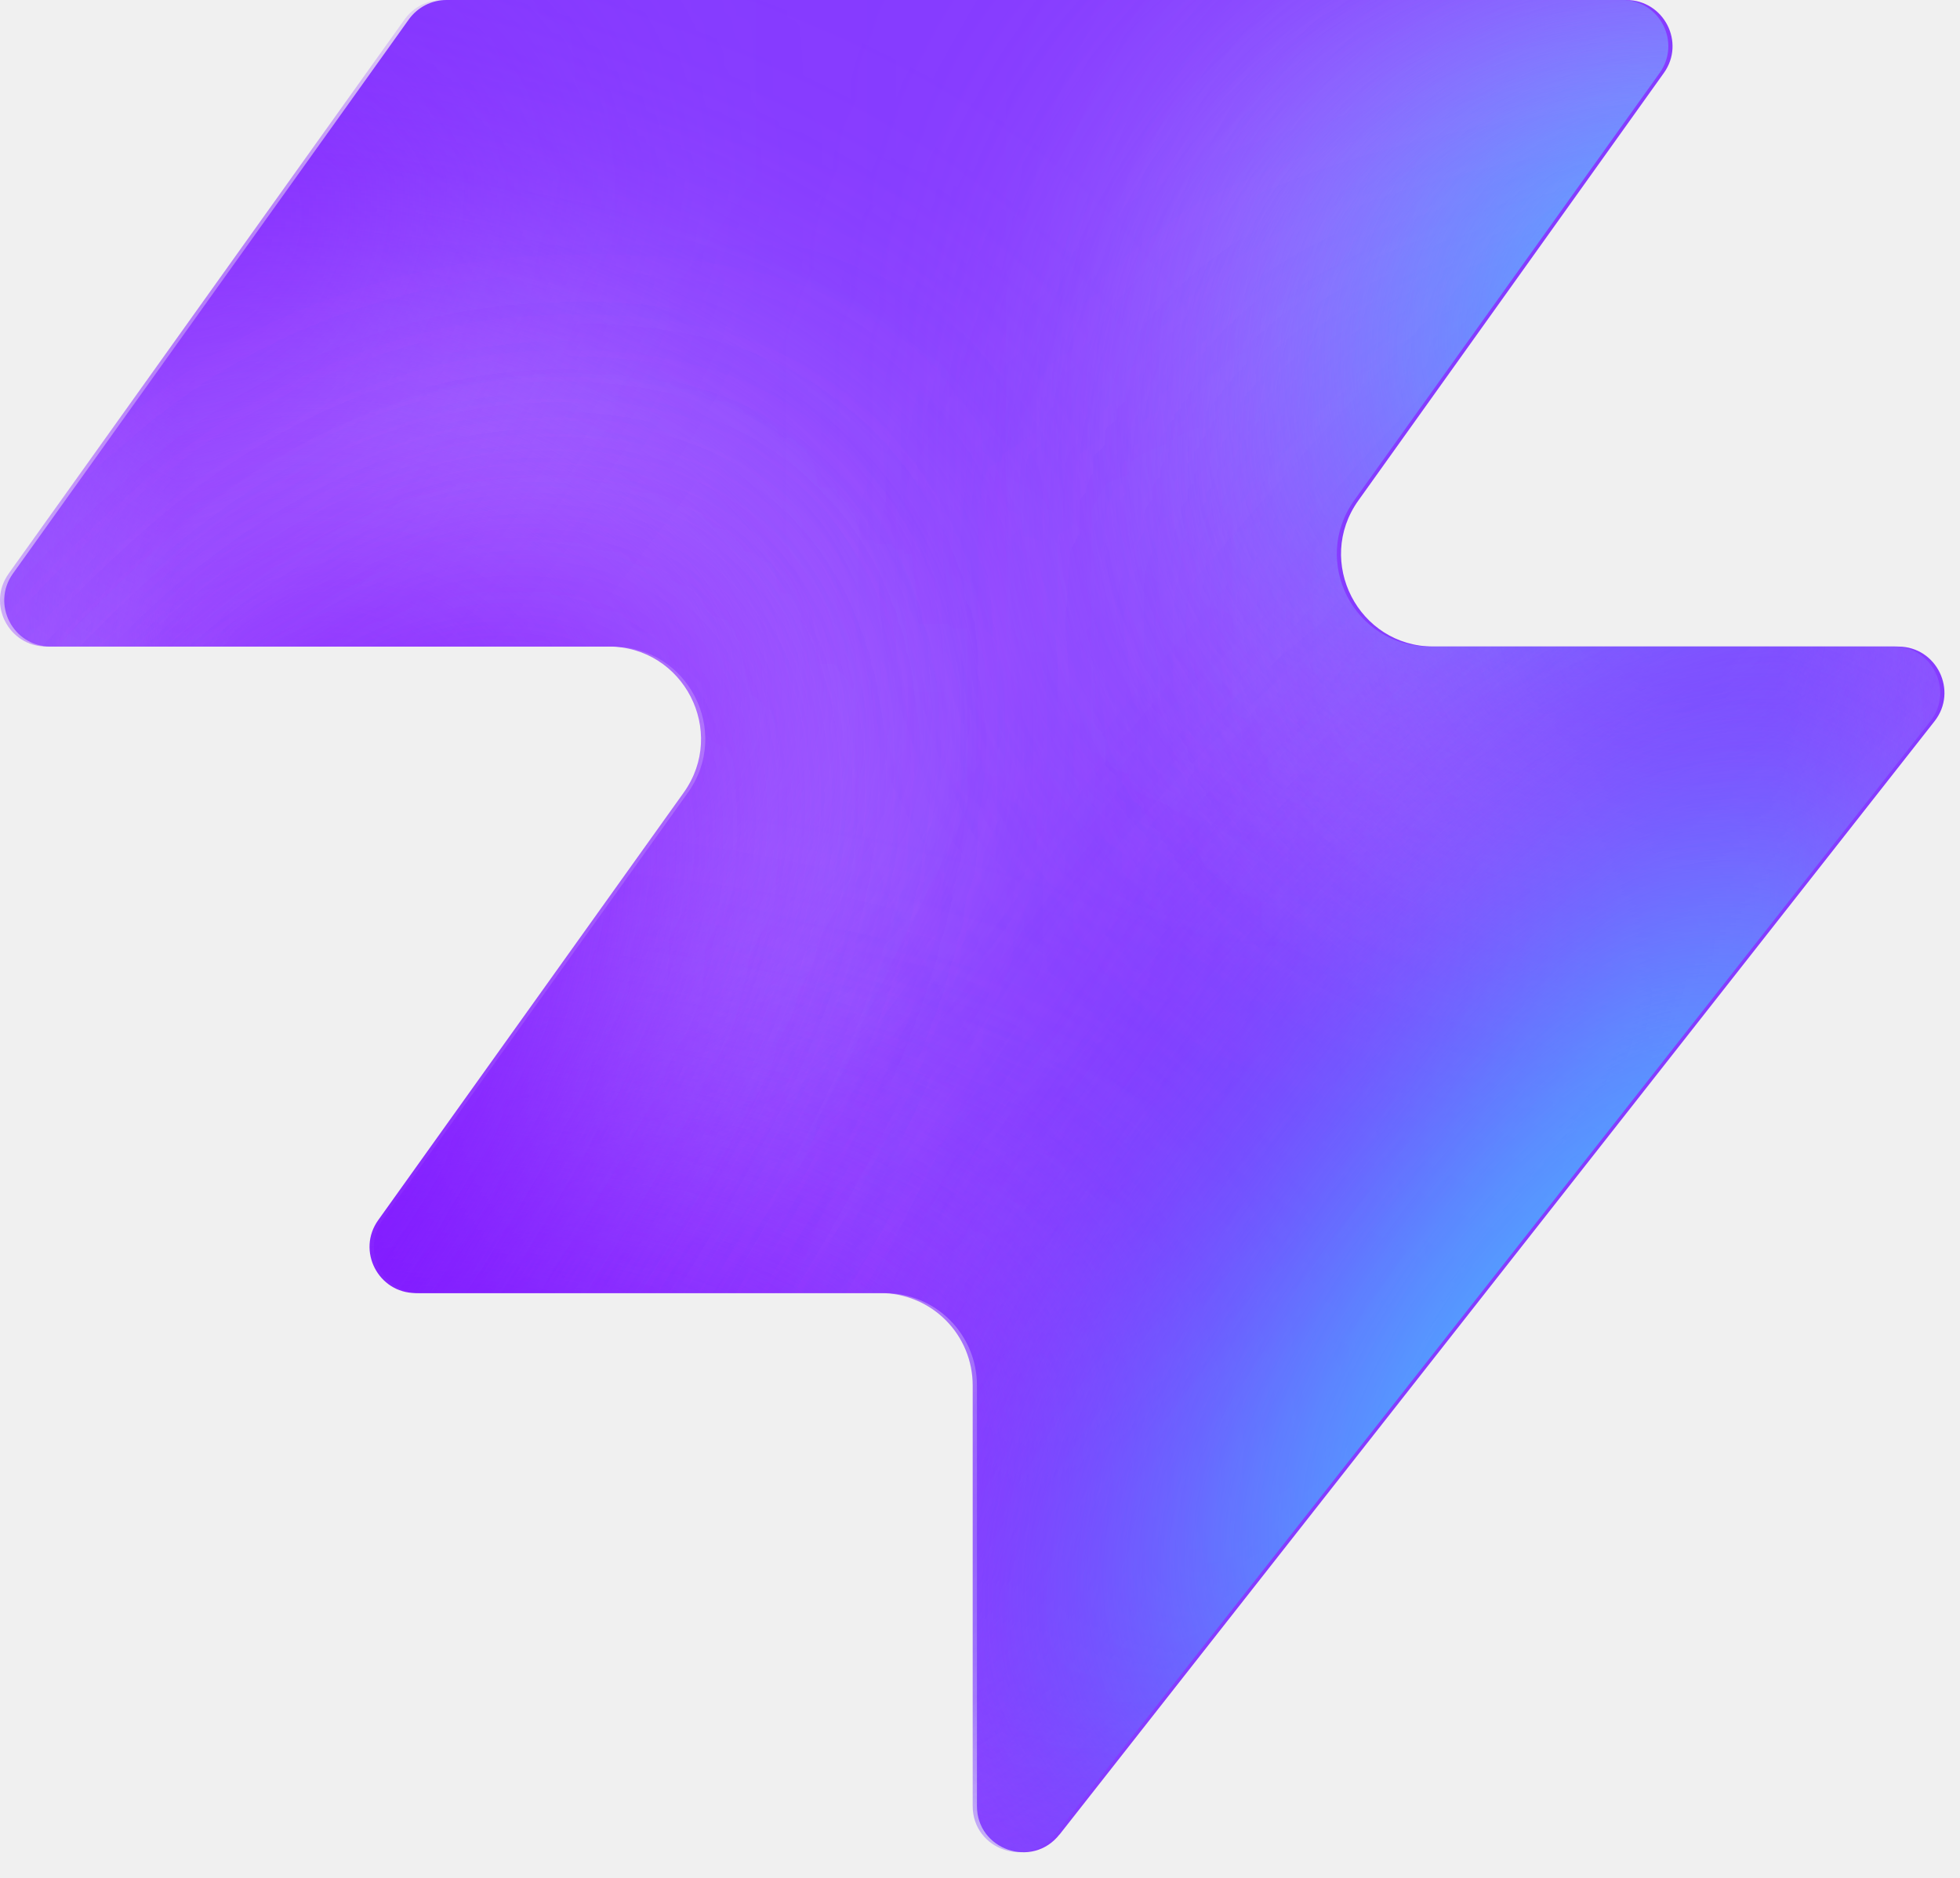
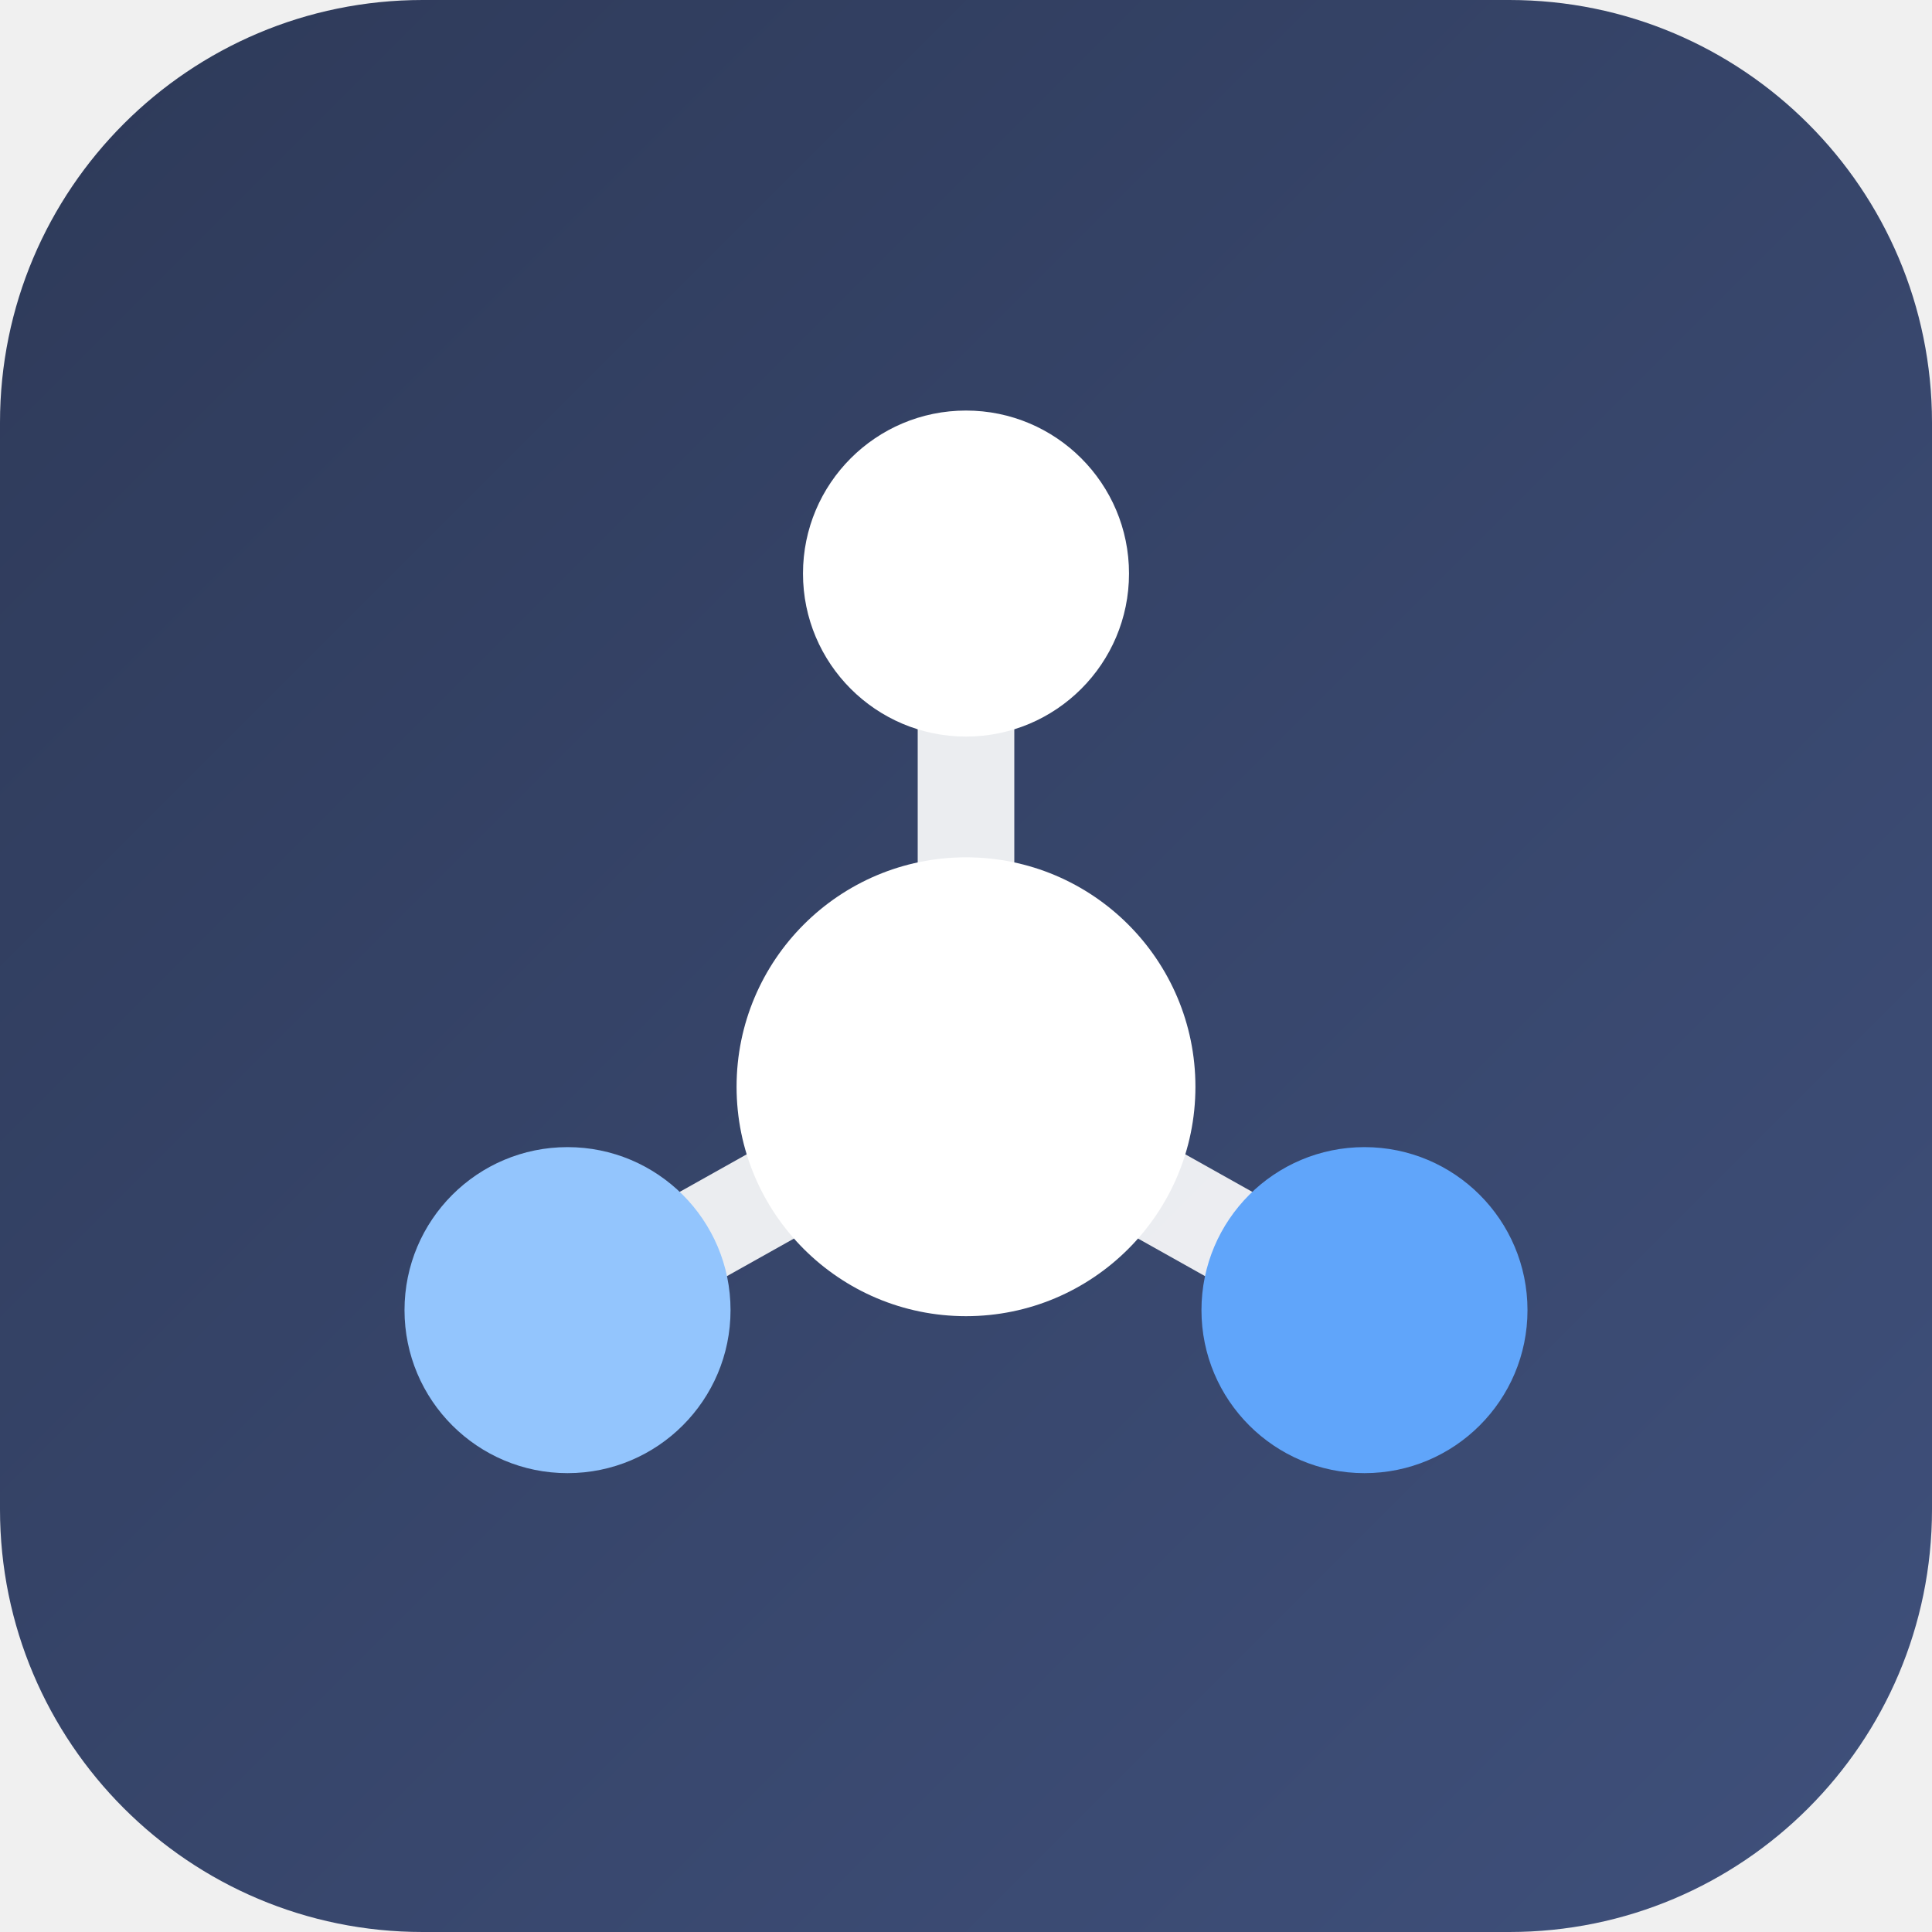
- <svg xmlns="http://www.w3.org/2000/svg" width="48" height="46" fill="none" viewBox="0 0 48 46">
-   <path fill="#863bff" d="M25.946 44.938c-.664.845-2.021.375-2.021-.698V33.937a2.26 2.26 0 0 0-2.262-2.262H10.287c-.92 0-1.456-1.04-.92-1.788l7.48-10.471c1.07-1.497 0-3.578-1.842-3.578H1.237c-.92 0-1.456-1.04-.92-1.788L10.013.474c.214-.297.556-.474.92-.474h28.894c.92 0 1.456 1.04.92 1.788l-7.48 10.471c-1.07 1.498 0 3.579 1.842 3.579h11.377c.943 0 1.473 1.088.89 1.83L25.947 44.94z" style="fill:#863bff;fill:color(display-p3 .525 .23 1);fill-opacity:1" />
-   <mask id="a" width="48" height="46" x="0" y="0" maskUnits="userSpaceOnUse" style="mask-type:alpha">
-     <path fill="#000" d="M25.842 44.938c-.664.844-2.021.375-2.021-.698V33.937a2.26 2.26 0 0 0-2.262-2.262H10.183c-.92 0-1.456-1.04-.92-1.788l7.48-10.471c1.07-1.498 0-3.579-1.842-3.579H1.133c-.92 0-1.456-1.04-.92-1.787L9.91.473c.214-.297.556-.474.92-.474h28.894c.92 0 1.456 1.04.92 1.788l-7.48 10.471c-1.07 1.498 0 3.578 1.842 3.578h11.377c.943 0 1.473 1.088.89 1.832L25.843 44.94z" style="fill:#000;fill-opacity:1" />
-   </mask>
-   <g mask="url(#a)">
-     <g filter="url(#b)">
-       <ellipse cx="5.508" cy="14.704" fill="#ede6ff" rx="5.508" ry="14.704" style="fill:#ede6ff;fill:color(display-p3 .927 .903 1);fill-opacity:1" transform="matrix(.00324 1 1 -.00324 -4.47 31.516)" />
-     </g>
-     <g filter="url(#c)">
-       <ellipse cx="10.399" cy="29.851" fill="#ede6ff" rx="10.399" ry="29.851" style="fill:#ede6ff;fill:color(display-p3 .927 .903 1);fill-opacity:1" transform="matrix(.00324 1 1 -.00324 -39.328 7.883)" />
-     </g>
-     <g filter="url(#d)">
-       <ellipse cx="5.508" cy="30.487" fill="#7e14ff" rx="5.508" ry="30.487" style="fill:#7e14ff;fill:color(display-p3 .492 .077 1);fill-opacity:1" transform="rotate(89.814 -25.913 -14.639)scale(1 -1)" />
-     </g>
-     <g filter="url(#e)">
-       <ellipse cx="5.508" cy="30.599" fill="#7e14ff" rx="5.508" ry="30.599" style="fill:#7e14ff;fill:color(display-p3 .492 .077 1);fill-opacity:1" transform="rotate(89.814 -32.644 -3.334)scale(1 -1)" />
-     </g>
-     <g filter="url(#f)">
-       <ellipse cx="5.508" cy="30.599" fill="#7e14ff" rx="5.508" ry="30.599" style="fill:#7e14ff;fill:color(display-p3 .492 .077 1);fill-opacity:1" transform="matrix(.00324 1 1 -.00324 -34.34 30.47)" />
-     </g>
-     <g filter="url(#g)">
-       <ellipse cx="14.072" cy="22.078" fill="#ede6ff" rx="14.072" ry="22.078" style="fill:#ede6ff;fill:color(display-p3 .927 .903 1);fill-opacity:1" transform="rotate(93.35 24.506 48.493)scale(-1 1)" />
-     </g>
-     <g filter="url(#h)">
-       <ellipse cx="3.47" cy="21.501" fill="#7e14ff" rx="3.47" ry="21.501" style="fill:#7e14ff;fill:color(display-p3 .492 .077 1);fill-opacity:1" transform="rotate(89.009 28.708 47.59)scale(-1 1)" />
-     </g>
-     <g filter="url(#i)">
-       <ellipse cx="3.47" cy="21.501" fill="#7e14ff" rx="3.47" ry="21.501" style="fill:#7e14ff;fill:color(display-p3 .492 .077 1);fill-opacity:1" transform="rotate(89.009 28.708 47.59)scale(-1 1)" />
-     </g>
-     <g filter="url(#j)">
-       <ellipse cx=".387" cy="8.972" fill="#7e14ff" rx="4.407" ry="29.108" style="fill:#7e14ff;fill:color(display-p3 .492 .077 1);fill-opacity:1" transform="rotate(39.51 .387 8.972)" />
-     </g>
-     <g filter="url(#k)">
-       <ellipse cx="47.523" cy="-6.092" fill="#7e14ff" rx="4.407" ry="29.108" style="fill:#7e14ff;fill:color(display-p3 .492 .077 1);fill-opacity:1" transform="rotate(37.892 47.523 -6.092)" />
-     </g>
-     <g filter="url(#l)">
-       <ellipse cx="41.412" cy="6.333" fill="#47bfff" rx="5.971" ry="9.665" style="fill:#47bfff;fill:color(display-p3 .28 .748 1);fill-opacity:1" transform="rotate(37.892 41.412 6.333)" />
-     </g>
-     <g filter="url(#m)">
-       <ellipse cx="-1.879" cy="38.332" fill="#7e14ff" rx="4.407" ry="29.108" style="fill:#7e14ff;fill:color(display-p3 .492 .077 1);fill-opacity:1" transform="rotate(37.892 -1.88 38.332)" />
-     </g>
-     <g filter="url(#n)">
-       <ellipse cx="-1.879" cy="38.332" fill="#7e14ff" rx="4.407" ry="29.108" style="fill:#7e14ff;fill:color(display-p3 .492 .077 1);fill-opacity:1" transform="rotate(37.892 -1.88 38.332)" />
-     </g>
-     <g filter="url(#o)">
-       <ellipse cx="35.651" cy="29.907" fill="#7e14ff" rx="4.407" ry="29.108" style="fill:#7e14ff;fill:color(display-p3 .492 .077 1);fill-opacity:1" transform="rotate(37.892 35.651 29.907)" />
-     </g>
-     <g filter="url(#p)">
-       <ellipse cx="38.418" cy="32.4" fill="#47bfff" rx="5.971" ry="15.297" style="fill:#47bfff;fill:color(display-p3 .28 .748 1);fill-opacity:1" transform="rotate(37.892 38.418 32.4)" />
-     </g>
-   </g>
+ <svg xmlns="http://www.w3.org/2000/svg" viewBox="0 0 32 32">
  <defs>
-     <filter id="b" width="60.045" height="41.654" x="-19.77" y="16.149" color-interpolation-filters="sRGB" filterUnits="userSpaceOnUse">
-       <feFlood flood-opacity="0" result="BackgroundImageFix" />
-       <feBlend in="SourceGraphic" in2="BackgroundImageFix" result="shape" />
-       <feGaussianBlur result="effect1_foregroundBlur_2002_17158" stdDeviation="7.659" />
-     </filter>
-     <filter id="c" width="90.34" height="51.437" x="-54.613" y="-7.533" color-interpolation-filters="sRGB" filterUnits="userSpaceOnUse">
-       <feFlood flood-opacity="0" result="BackgroundImageFix" />
-       <feBlend in="SourceGraphic" in2="BackgroundImageFix" result="shape" />
-       <feGaussianBlur result="effect1_foregroundBlur_2002_17158" stdDeviation="7.659" />
-     </filter>
-     <filter id="d" width="79.355" height="29.4" x="-49.64" y="2.03" color-interpolation-filters="sRGB" filterUnits="userSpaceOnUse">
-       <feFlood flood-opacity="0" result="BackgroundImageFix" />
-       <feBlend in="SourceGraphic" in2="BackgroundImageFix" result="shape" />
-       <feGaussianBlur result="effect1_foregroundBlur_2002_17158" stdDeviation="4.596" />
-     </filter>
-     <filter id="e" width="79.579" height="29.4" x="-45.045" y="20.029" color-interpolation-filters="sRGB" filterUnits="userSpaceOnUse">
-       <feFlood flood-opacity="0" result="BackgroundImageFix" />
-       <feBlend in="SourceGraphic" in2="BackgroundImageFix" result="shape" />
-       <feGaussianBlur result="effect1_foregroundBlur_2002_17158" stdDeviation="4.596" />
-     </filter>
-     <filter id="f" width="79.579" height="29.4" x="-43.513" y="21.178" color-interpolation-filters="sRGB" filterUnits="userSpaceOnUse">
-       <feFlood flood-opacity="0" result="BackgroundImageFix" />
-       <feBlend in="SourceGraphic" in2="BackgroundImageFix" result="shape" />
-       <feGaussianBlur result="effect1_foregroundBlur_2002_17158" stdDeviation="4.596" />
-     </filter>
-     <filter id="g" width="74.749" height="58.852" x="15.756" y="-17.901" color-interpolation-filters="sRGB" filterUnits="userSpaceOnUse">
-       <feFlood flood-opacity="0" result="BackgroundImageFix" />
-       <feBlend in="SourceGraphic" in2="BackgroundImageFix" result="shape" />
-       <feGaussianBlur result="effect1_foregroundBlur_2002_17158" stdDeviation="7.659" />
-     </filter>
-     <filter id="h" width="61.377" height="25.362" x="23.548" y="2.284" color-interpolation-filters="sRGB" filterUnits="userSpaceOnUse">
-       <feFlood flood-opacity="0" result="BackgroundImageFix" />
-       <feBlend in="SourceGraphic" in2="BackgroundImageFix" result="shape" />
-       <feGaussianBlur result="effect1_foregroundBlur_2002_17158" stdDeviation="4.596" />
-     </filter>
-     <filter id="i" width="61.377" height="25.362" x="23.548" y="2.284" color-interpolation-filters="sRGB" filterUnits="userSpaceOnUse">
-       <feFlood flood-opacity="0" result="BackgroundImageFix" />
-       <feBlend in="SourceGraphic" in2="BackgroundImageFix" result="shape" />
-       <feGaussianBlur result="effect1_foregroundBlur_2002_17158" stdDeviation="4.596" />
-     </filter>
-     <filter id="j" width="56.045" height="63.649" x="-27.636" y="-22.853" color-interpolation-filters="sRGB" filterUnits="userSpaceOnUse">
-       <feFlood flood-opacity="0" result="BackgroundImageFix" />
-       <feBlend in="SourceGraphic" in2="BackgroundImageFix" result="shape" />
-       <feGaussianBlur result="effect1_foregroundBlur_2002_17158" stdDeviation="4.596" />
-     </filter>
-     <filter id="k" width="54.814" height="64.646" x="20.116" y="-38.415" color-interpolation-filters="sRGB" filterUnits="userSpaceOnUse">
-       <feFlood flood-opacity="0" result="BackgroundImageFix" />
-       <feBlend in="SourceGraphic" in2="BackgroundImageFix" result="shape" />
-       <feGaussianBlur result="effect1_foregroundBlur_2002_17158" stdDeviation="4.596" />
-     </filter>
-     <filter id="l" width="33.541" height="35.313" x="24.641" y="-11.323" color-interpolation-filters="sRGB" filterUnits="userSpaceOnUse">
-       <feFlood flood-opacity="0" result="BackgroundImageFix" />
-       <feBlend in="SourceGraphic" in2="BackgroundImageFix" result="shape" />
-       <feGaussianBlur result="effect1_foregroundBlur_2002_17158" stdDeviation="4.596" />
-     </filter>
-     <filter id="m" width="54.814" height="64.646" x="-29.286" y="6.009" color-interpolation-filters="sRGB" filterUnits="userSpaceOnUse">
-       <feFlood flood-opacity="0" result="BackgroundImageFix" />
-       <feBlend in="SourceGraphic" in2="BackgroundImageFix" result="shape" />
-       <feGaussianBlur result="effect1_foregroundBlur_2002_17158" stdDeviation="4.596" />
-     </filter>
-     <filter id="n" width="54.814" height="64.646" x="-29.286" y="6.009" color-interpolation-filters="sRGB" filterUnits="userSpaceOnUse">
-       <feFlood flood-opacity="0" result="BackgroundImageFix" />
-       <feBlend in="SourceGraphic" in2="BackgroundImageFix" result="shape" />
-       <feGaussianBlur result="effect1_foregroundBlur_2002_17158" stdDeviation="4.596" />
-     </filter>
-     <filter id="o" width="54.814" height="64.646" x="8.244" y="-2.416" color-interpolation-filters="sRGB" filterUnits="userSpaceOnUse">
-       <feFlood flood-opacity="0" result="BackgroundImageFix" />
-       <feBlend in="SourceGraphic" in2="BackgroundImageFix" result="shape" />
-       <feGaussianBlur result="effect1_foregroundBlur_2002_17158" stdDeviation="4.596" />
-     </filter>
-     <filter id="p" width="39.409" height="43.623" x="18.713" y="10.588" color-interpolation-filters="sRGB" filterUnits="userSpaceOnUse">
-       <feFlood flood-opacity="0" result="BackgroundImageFix" />
-       <feBlend in="SourceGraphic" in2="BackgroundImageFix" result="shape" />
-       <feGaussianBlur result="effect1_foregroundBlur_2002_17158" stdDeviation="4.596" />
-     </filter>
+     <linearGradient id="bg" x1="0" y1="0" x2="32" y2="32" gradientUnits="userSpaceOnUse">
+       <stop offset="0" stop-color="#2e3a59" />
+       <stop offset="1" stop-color="#3f507b" />
+     </linearGradient>
  </defs>
+   <rect width="32" height="32" rx="7" fill="url(#bg)" />
+   <line x1="16" y1="18" x2="16" y2="9.5" stroke="#ffffff" stroke-width="1.6" stroke-opacity="0.9" stroke-linecap="round" />
+   <line x1="16" y1="18" x2="9.4" y2="21.7" stroke="#ffffff" stroke-width="1.6" stroke-opacity="0.9" stroke-linecap="round" />
+   <line x1="16" y1="18" x2="22.6" y2="21.7" stroke="#ffffff" stroke-width="1.6" stroke-opacity="0.9" stroke-linecap="round" />
+   <circle cx="16" cy="9.5" r="2.7" fill="#ffffff" />
+   <circle cx="9.4" cy="21.7" r="2.7" fill="#93c5fd" />
+   <circle cx="22.6" cy="21.7" r="2.7" fill="#60a5fa" />
+   <circle cx="16" cy="18" r="3.8" fill="#ffffff" />
</svg>
